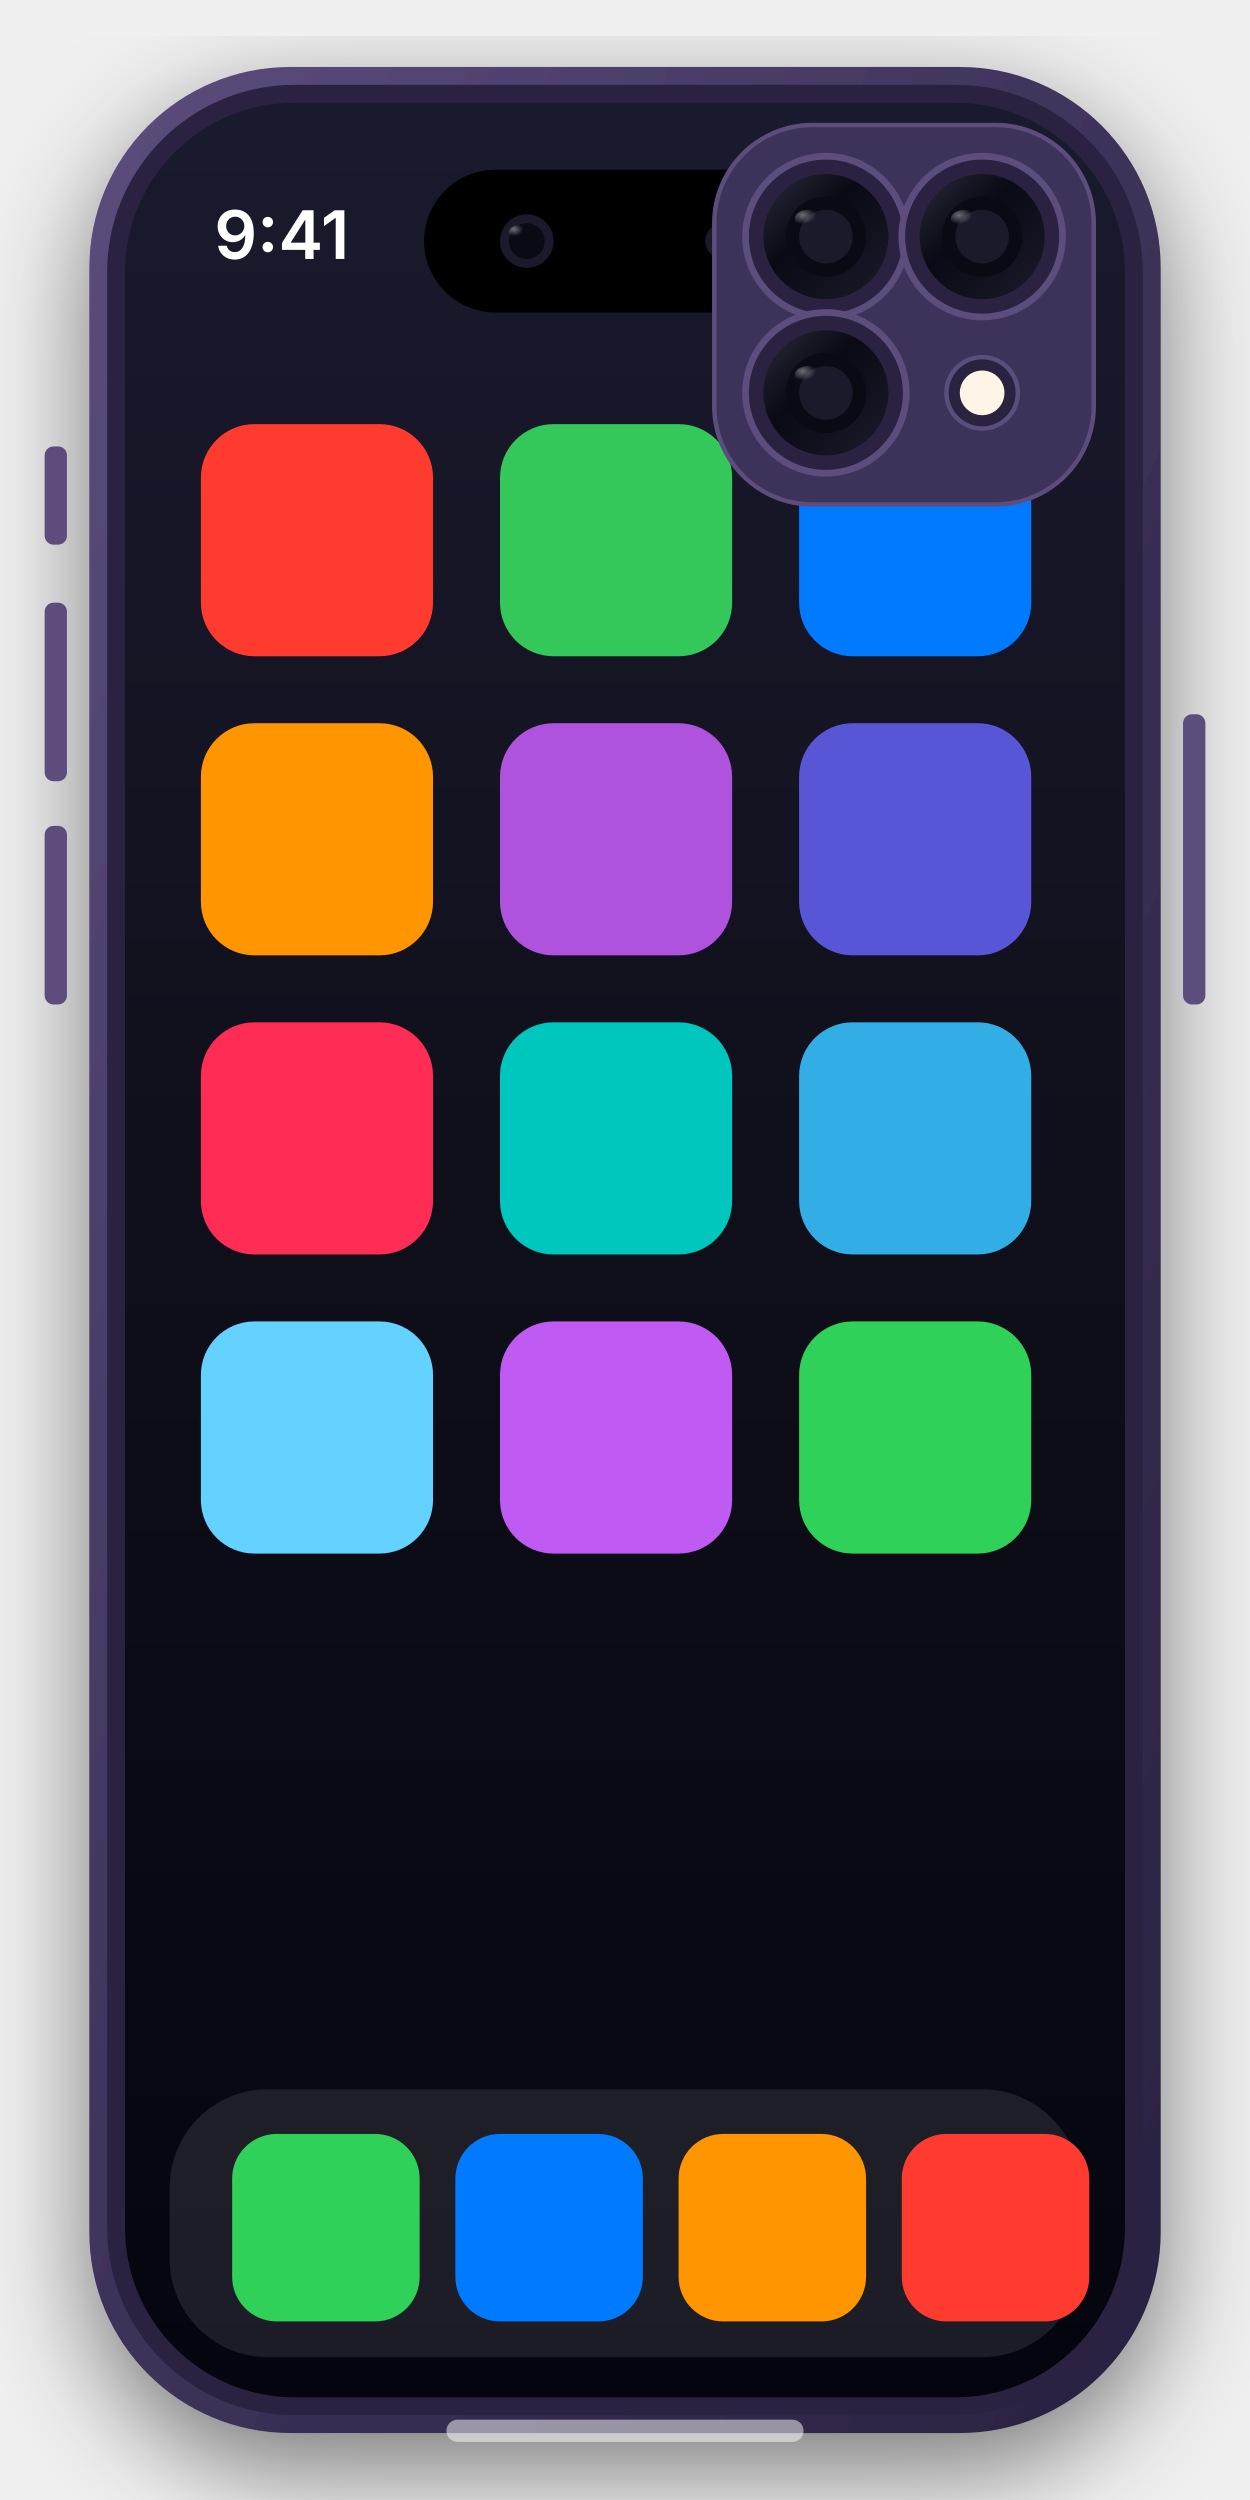
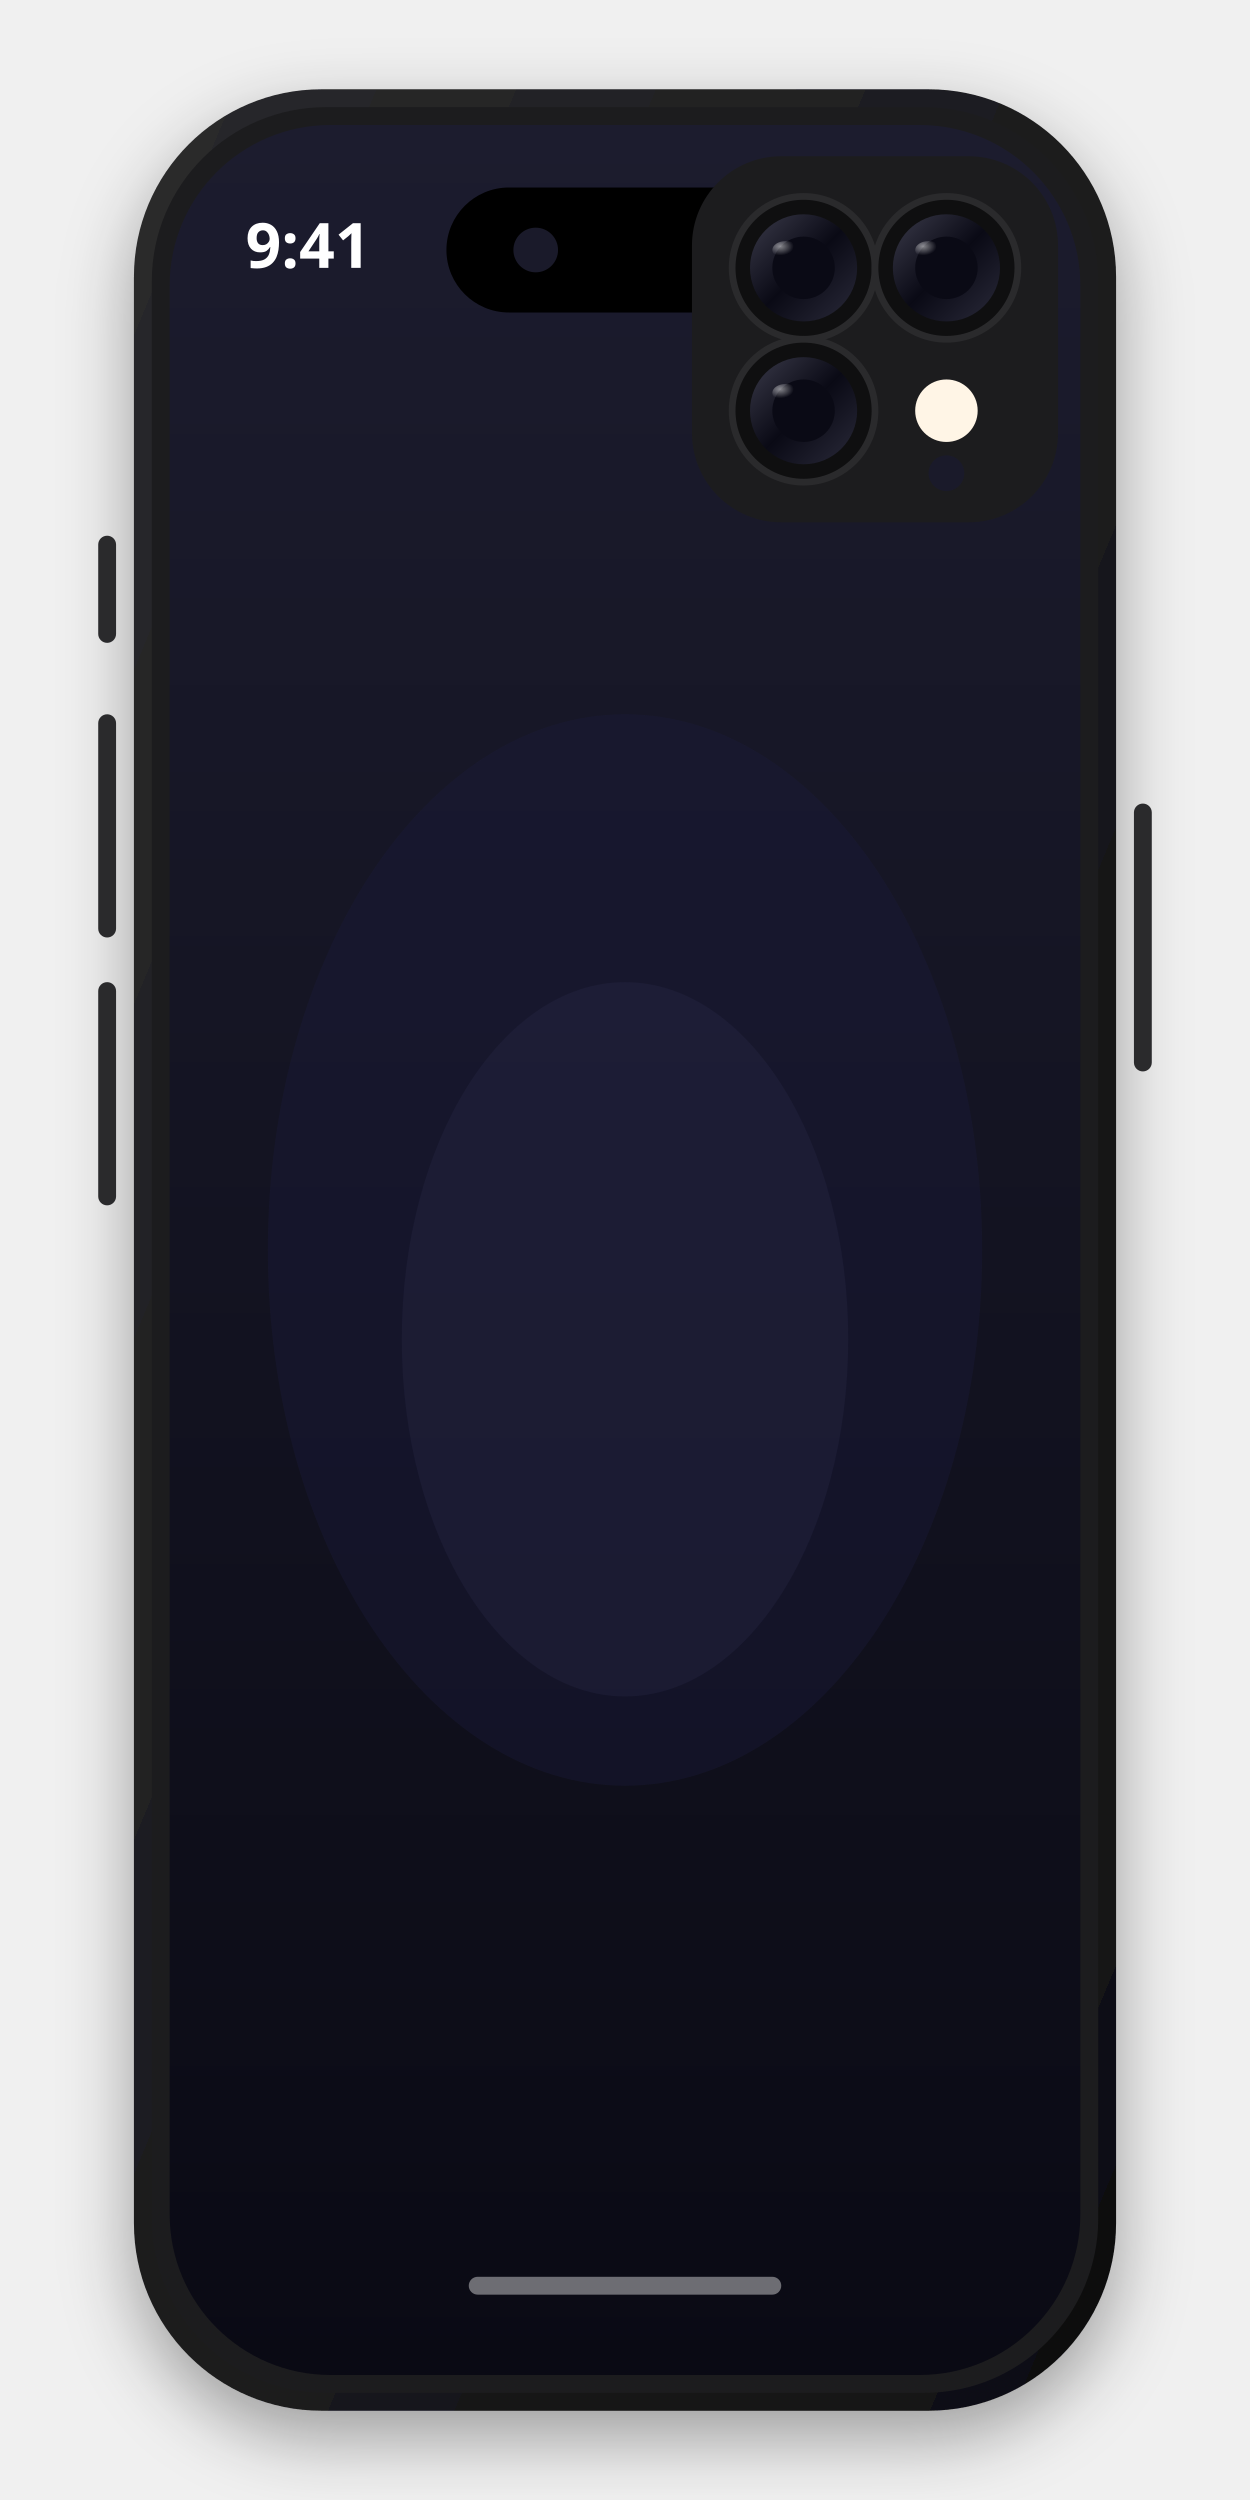
<svg xmlns="http://www.w3.org/2000/svg" viewBox="0 0 280 560" fill="none">
  <defs>
-     <linearGradient id="purpleFrame" x1="0%" y1="0%" x2="100%" y2="100%">
-       <stop offset="0%" style="stop-color:#5C4D7D" />
-       <stop offset="50%" style="stop-color:#3D3259" />
-       <stop offset="100%" style="stop-color:#2A2240" />
+     <linearGradient id="frame" x1="0%" y1="0%" x2="100%" y2="100%">
+       <stop offset="0%" stop-color="#2A2A2C" />
+       <stop offset="50%" stop-color="#1C1C1E" />
+       <stop offset="100%" stop-color="#0F0F10" />
    </linearGradient>
-     <linearGradient id="screenGlow" x1="0%" y1="0%" x2="0%" y2="100%">
-       <stop offset="0%" style="stop-color:#1a1a2e" />
-       <stop offset="50%" style="stop-color:#0f0f1a" />
-       <stop offset="100%" style="stop-color:#050510" />
+     <linearGradient id="screen" x1="0%" y1="0%" x2="0%" y2="100%">
+       <stop offset="0%" stop-color="#1C1C2E" />
+       <stop offset="100%" stop-color="#0A0A14" />
    </linearGradient>
-     <linearGradient id="cameraLens" x1="0%" y1="0%" x2="100%" y2="100%">
-       <stop offset="0%" style="stop-color:#2a2a3a" />
-       <stop offset="40%" style="stop-color:#0a0a15" />
-       <stop offset="100%" style="stop-color:#1a1a2a" />
+     <linearGradient id="lens" x1="0%" y1="0%" x2="100%" y2="100%">
+       <stop offset="0%" stop-color="#3A3A4A" />
+       <stop offset="50%" stop-color="#0A0A15" />
+       <stop offset="100%" stop-color="#2A2A3A" />
    </linearGradient>
-     <radialGradient id="lensReflection" cx="30%" cy="30%" r="50%">
-       <stop offset="0%" style="stop-color:#ffffff;stop-opacity:0.4" />
-       <stop offset="100%" style="stop-color:#ffffff;stop-opacity:0" />
+     <radialGradient id="reflection" cx="30%" cy="30%" r="50%">
+       <stop offset="0%" stop-color="#fff" stop-opacity="0.5" />
+       <stop offset="100%" stop-color="#fff" stop-opacity="0" />
    </radialGradient>
-     <filter id="shadow" x="-20%" y="-20%" width="140%" height="140%">
-       <feDropShadow dx="0" dy="8" stdDeviation="12" flood-color="#000" flood-opacity="0.5" />
+     <filter id="shadow" x="-15%" y="-10%" width="130%" height="125%">
+       <feDropShadow dx="0" dy="6" stdDeviation="8" flood-color="#000" flood-opacity="0.35" />
    </filter>
  </defs>
-   <rect x="20" y="15" width="240" height="530" rx="45" fill="url(#purpleFrame)" filter="url(#shadow)" />
-   <rect x="24" y="19" width="232" height="522" rx="42" fill="#2A2240" />
-   <rect x="28" y="23" width="224" height="514" rx="38" fill="url(#screenGlow)" />
-   <rect x="95" y="38" width="90" height="32" rx="16" fill="#000000" />
-   <circle cx="118" cy="54" r="6" fill="#1a1a2a" />
-   <circle cx="118" cy="54" r="4" fill="#0a0a15" />
-   <ellipse cx="116" cy="52" rx="2" ry="1.5" fill="url(#lensReflection)" />
-   <circle cx="162" cy="54" r="4" fill="#1a1a2a" />
-   <text x="48" y="58" font-family="SF Pro Display, system-ui" font-size="15" fill="#fff" font-weight="600">9:41</text>
-   <g transform="translate(190, 44)">
-     <rect x="0" y="6" width="3" height="6" rx="1" fill="#fff" />
-     <rect x="5" y="4" width="3" height="8" rx="1" fill="#fff" />
-     <rect x="10" y="2" width="3" height="10" rx="1" fill="#fff" />
-     <rect x="15" y="0" width="3" height="12" rx="1" fill="#fff" />
-     <rect x="24" y="2" width="22" height="10" rx="3" stroke="#fff" stroke-width="1.5" fill="none" />
-     <rect x="46" y="5" width="2" height="4" rx="0.5" fill="#fff" />
-     <rect x="26" y="4" width="16" height="6" rx="1.5" fill="#34C759" />
-   </g>
-   <g transform="translate(45, 95)">
-     <rect x="0" y="0" width="52" height="52" rx="12" fill="#FF3B30" />
-     <rect x="67" y="0" width="52" height="52" rx="12" fill="#34C759" />
-     <rect x="134" y="0" width="52" height="52" rx="12" fill="#007AFF" />
-     <rect x="0" y="67" width="52" height="52" rx="12" fill="#FF9500" />
-     <rect x="67" y="67" width="52" height="52" rx="12" fill="#AF52DE" />
-     <rect x="134" y="67" width="52" height="52" rx="12" fill="#5856D6" />
-     <rect x="0" y="134" width="52" height="52" rx="12" fill="#FF2D55" />
-     <rect x="67" y="134" width="52" height="52" rx="12" fill="#00C7BE" />
-     <rect x="134" y="134" width="52" height="52" rx="12" fill="#32ADE6" />
-     <rect x="0" y="201" width="52" height="52" rx="12" fill="#64D2FF" />
-     <rect x="67" y="201" width="52" height="52" rx="12" fill="#BF5AF2" />
-     <rect x="134" y="201" width="52" height="52" rx="12" fill="#30D158" />
-   </g>
-   <rect x="38" y="468" width="204" height="60" rx="22" fill="rgba(120,120,128,0.2)" />
-   <rect x="52" y="478" width="42" height="42" rx="10" fill="#30D158" />
-   <rect x="102" y="478" width="42" height="42" rx="10" fill="#007AFF" />
-   <rect x="152" y="478" width="42" height="42" rx="10" fill="#FF9500" />
-   <rect x="202" y="478" width="42" height="42" rx="10" fill="#FF3B30" />
-   <rect x="100" y="542" width="80" height="5" rx="2.5" fill="#fff" opacity="0.5" />
-   <rect x="10" y="100" width="5" height="22" rx="2" fill="#5C4D7D" />
-   <rect x="10" y="135" width="5" height="40" rx="2" fill="#5C4D7D" />
-   <rect x="10" y="185" width="5" height="40" rx="2" fill="#5C4D7D" />
-   <rect x="265" y="160" width="5" height="65" rx="2" fill="#5C4D7D" />
-   <rect x="160" y="28" width="85" height="85" rx="22" fill="#3D3259" stroke="#5C4D7D" stroke-width="1" />
-   <circle cx="185" cy="53" r="18" fill="#2A2240" stroke="#5C4D7D" stroke-width="1.5" />
-   <circle cx="185" cy="53" r="14" fill="url(#cameraLens)" />
-   <circle cx="185" cy="53" r="9" fill="#0a0a15" />
-   <circle cx="185" cy="53" r="6" fill="#1a1a2a" />
-   <ellipse cx="181" cy="49" rx="3" ry="2" fill="url(#lensReflection)" />
-   <circle cx="220" cy="53" r="18" fill="#2A2240" stroke="#5C4D7D" stroke-width="1.5" />
-   <circle cx="220" cy="53" r="14" fill="url(#cameraLens)" />
-   <circle cx="220" cy="53" r="9" fill="#0a0a15" />
-   <circle cx="220" cy="53" r="6" fill="#1a1a2a" />
-   <ellipse cx="216" cy="49" rx="3" ry="2" fill="url(#lensReflection)" />
-   <circle cx="185" cy="88" r="18" fill="#2A2240" stroke="#5C4D7D" stroke-width="1.5" />
-   <circle cx="185" cy="88" r="14" fill="url(#cameraLens)" />
-   <circle cx="185" cy="88" r="9" fill="#0a0a15" />
-   <circle cx="185" cy="88" r="6" fill="#1a1a2a" />
-   <ellipse cx="181" cy="84" rx="3" ry="2" fill="url(#lensReflection)" />
-   <circle cx="220" cy="88" r="8" fill="#2A2240" stroke="#5C4D7D" stroke-width="1" />
-   <circle cx="220" cy="88" r="5" fill="#FFF5E6" />
+   <rect x="30" y="20" width="220" height="520" rx="42" fill="url(#frame)" filter="url(#shadow)" />
+   <rect x="34" y="24" width="212" height="512" rx="39" fill="#1C1C1E" />
+   <rect x="38" y="28" width="204" height="504" rx="36" fill="url(#screen)" />
+   <rect x="100" y="42" width="80" height="28" rx="14" fill="#000" />
+   <circle cx="120" cy="56" r="5" fill="#1A1A2A" />
+   <circle cx="160" cy="56" r="3.5" fill="#1A1A2A" />
+   <text x="55" y="60" font-family="system-ui" font-size="14" fill="#fff" font-weight="600">9:41</text>
+   <ellipse cx="140" cy="280" rx="80" ry="120" fill="#1A1A3A" opacity="0.4" />
+   <ellipse cx="140" cy="300" rx="50" ry="80" fill="#2A2A4A" opacity="0.3" />
+   <rect x="105" y="510" width="70" height="4" rx="2" fill="#fff" opacity="0.4" />
+   <rect x="22" y="120" width="4" height="24" rx="2" fill="#2A2A2C" />
+   <rect x="22" y="160" width="4" height="50" rx="2" fill="#2A2A2C" />
+   <rect x="22" y="220" width="4" height="50" rx="2" fill="#2A2A2C" />
+   <rect x="254" y="180" width="4" height="60" rx="2" fill="#2A2A2C" />
+   <rect x="155" y="35" width="82" height="82" rx="20" fill="#1C1C1E" />
+   <circle cx="180" cy="60" r="16" fill="#0F0F10" stroke="#2A2A2C" stroke-width="1.5" />
+   <circle cx="180" cy="60" r="12" fill="url(#lens)" />
+   <circle cx="180" cy="60" r="7" fill="#0A0A15" />
+   <ellipse cx="176" cy="56" rx="3" ry="2" fill="url(#reflection)" />
+   <circle cx="212" cy="60" r="16" fill="#0F0F10" stroke="#2A2A2C" stroke-width="1.5" />
+   <circle cx="212" cy="60" r="12" fill="url(#lens)" />
+   <circle cx="212" cy="60" r="7" fill="#0A0A15" />
+   <ellipse cx="208" cy="56" rx="3" ry="2" fill="url(#reflection)" />
+   <circle cx="180" cy="92" r="16" fill="#0F0F10" stroke="#2A2A2C" stroke-width="1.5" />
+   <circle cx="180" cy="92" r="12" fill="url(#lens)" />
+   <circle cx="180" cy="92" r="7" fill="#0A0A15" />
+   <ellipse cx="176" cy="88" rx="3" ry="2" fill="url(#reflection)" />
+   <circle cx="212" cy="92" r="7" fill="#FFF5E6" />
+   <circle cx="212" cy="106" r="4" fill="#1A1A2A" />
</svg>
